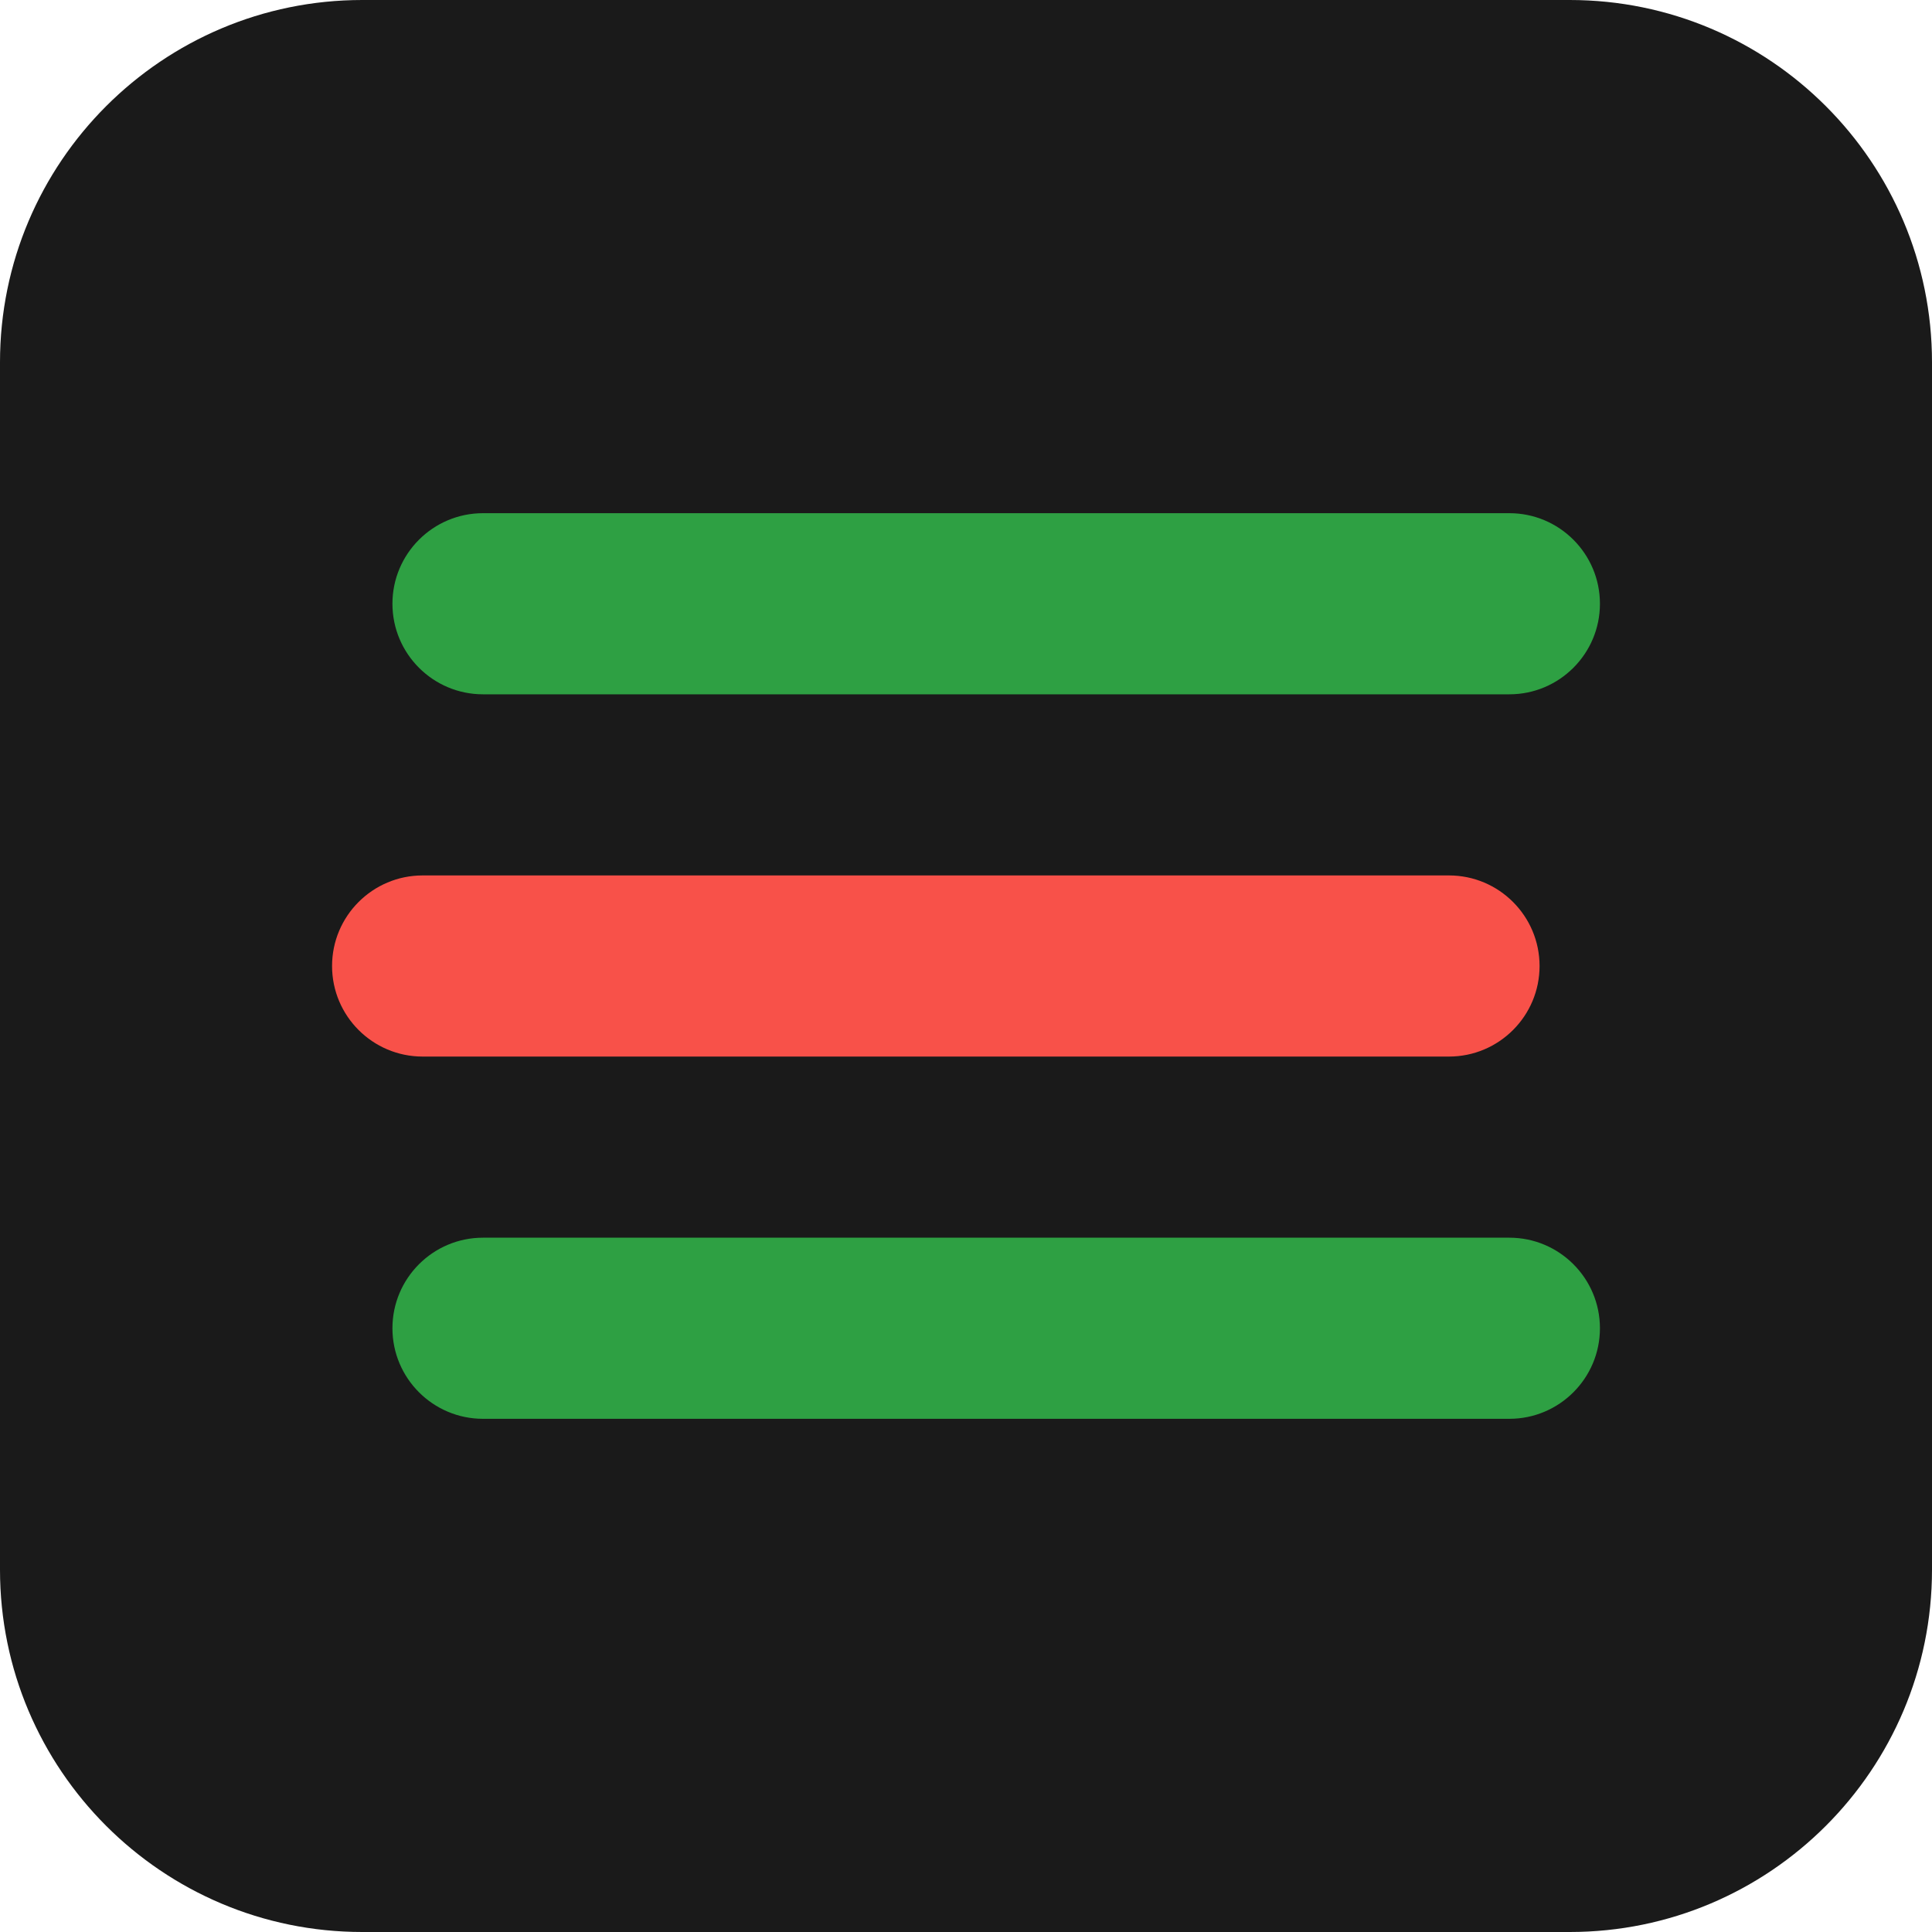
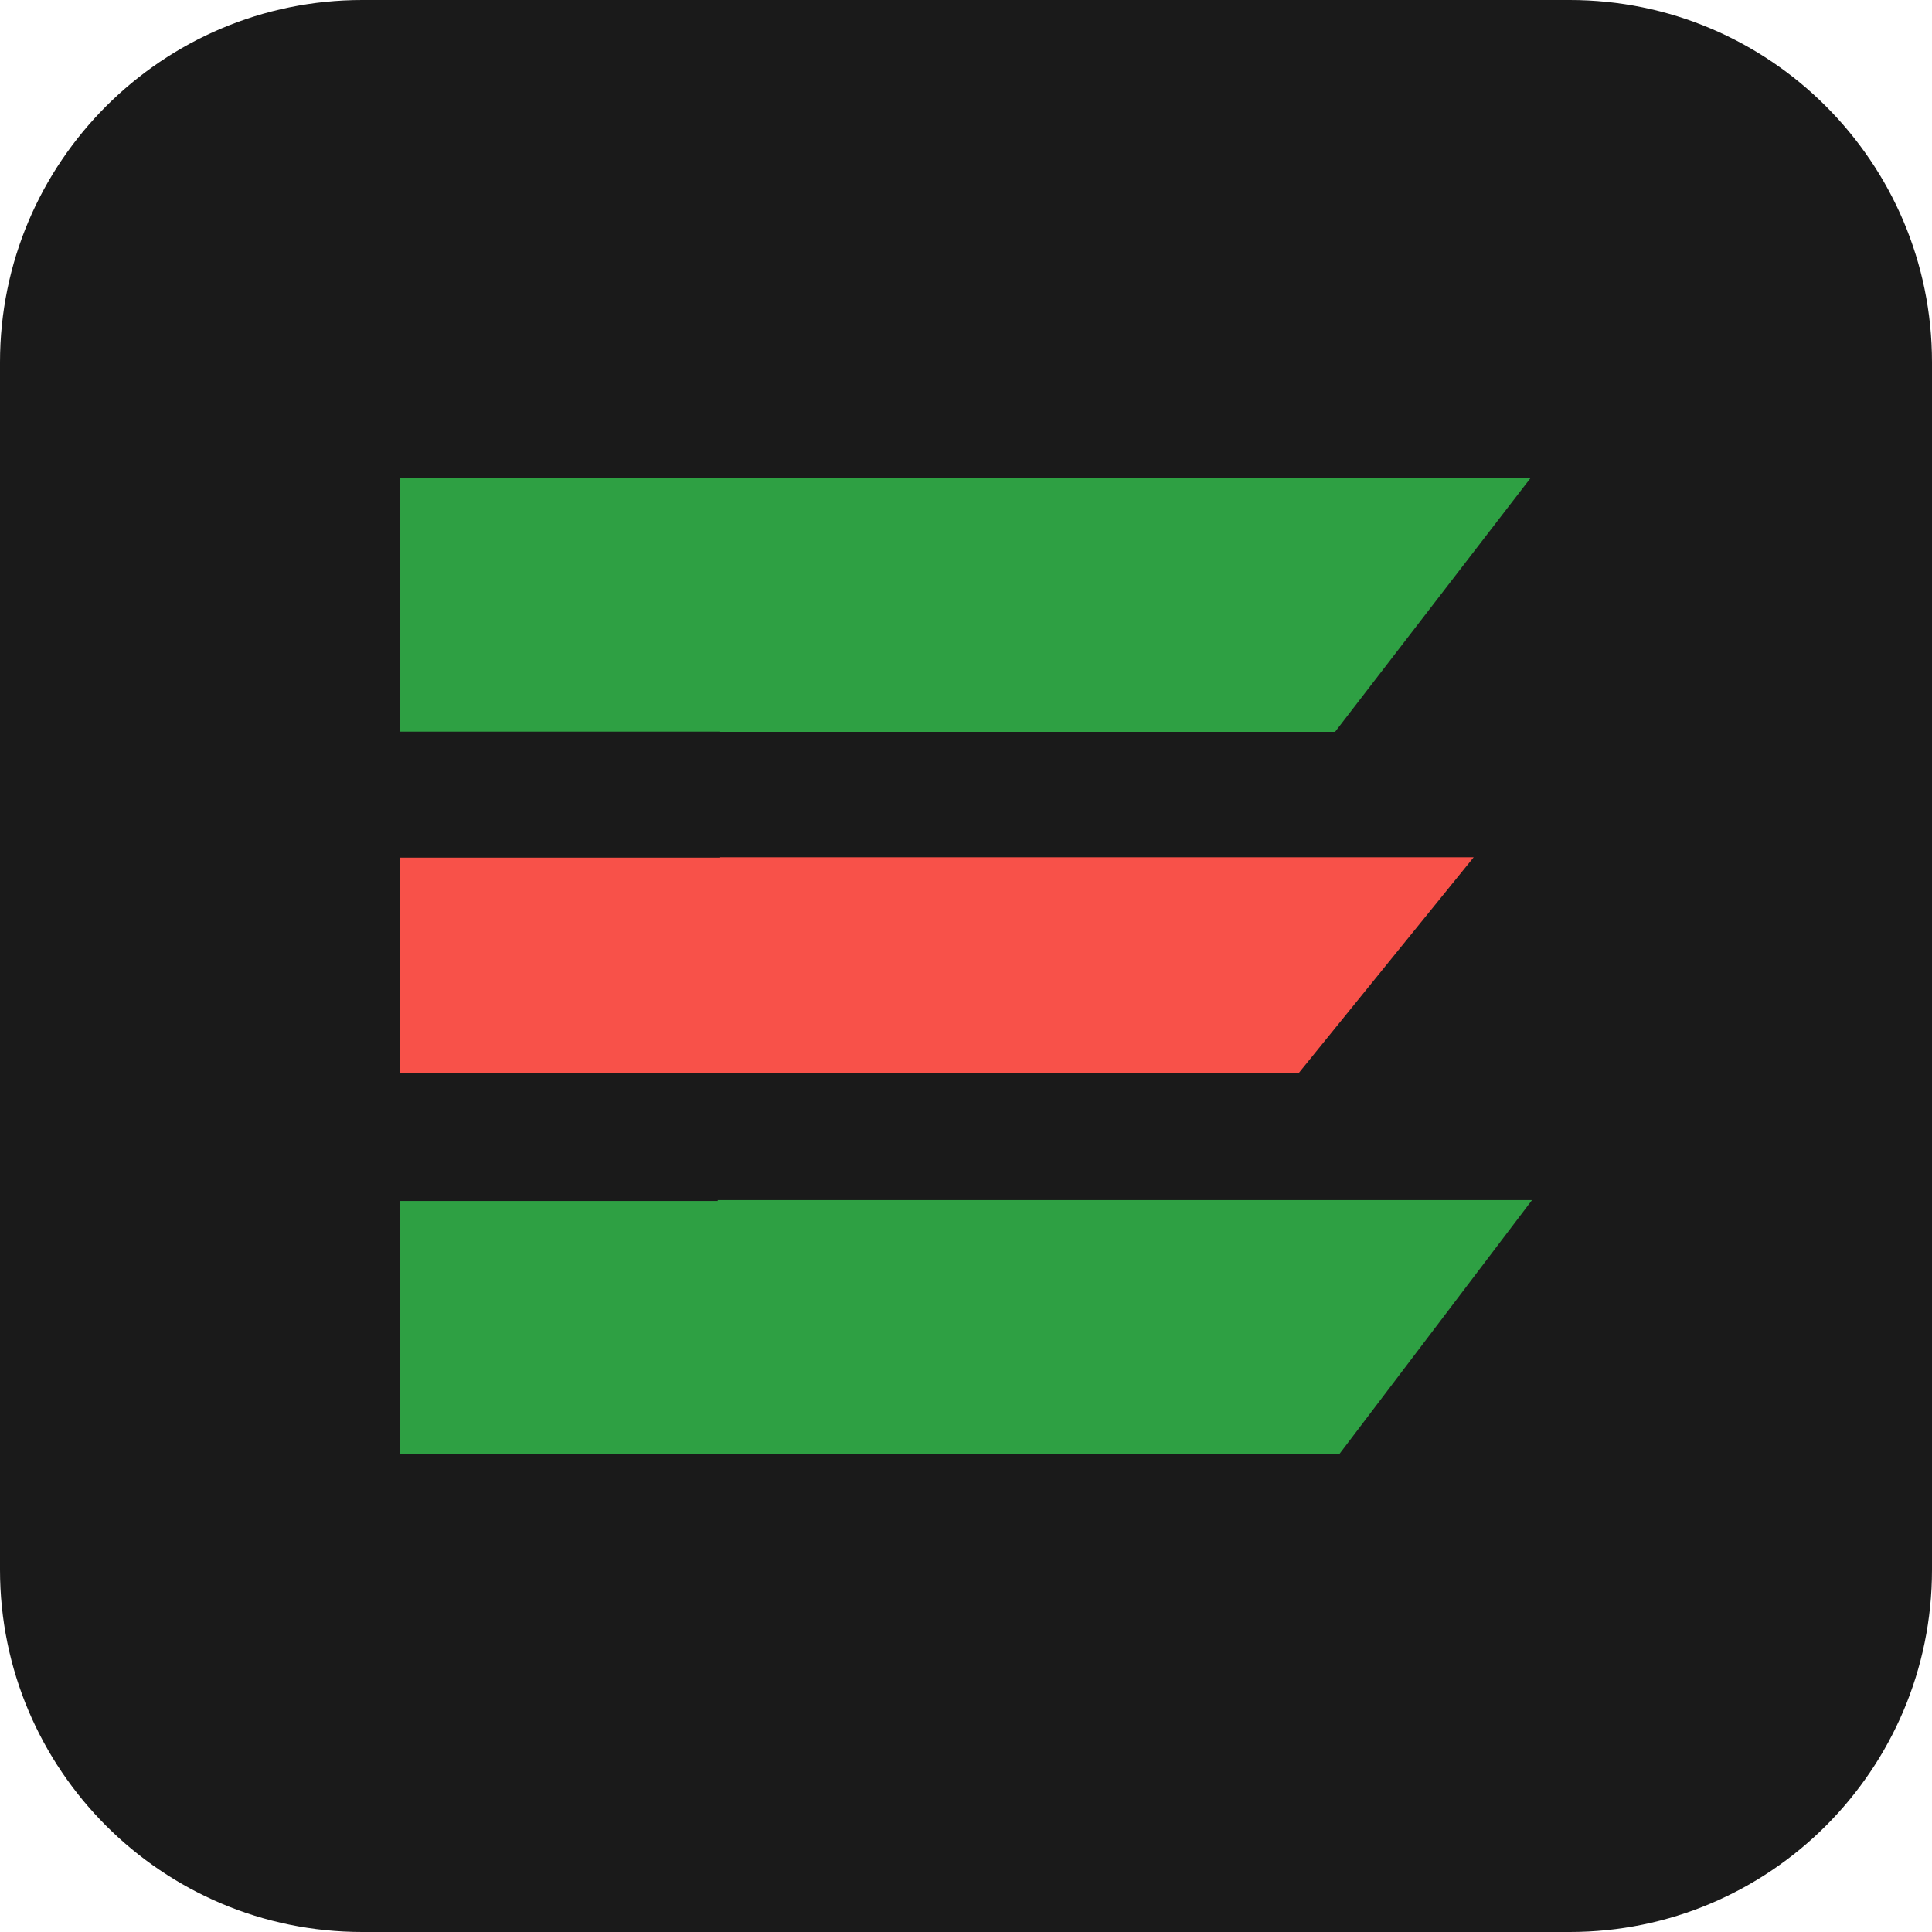
<svg xmlns="http://www.w3.org/2000/svg" width="100%" height="100%" viewBox="0 0 128 128" version="1.1" xml:space="preserve" style="fill-rule:evenodd;clip-rule:evenodd;stroke-linejoin:round;stroke-miterlimit:2;">
  <path d="M128,24L128,104C128,117.246 117.246,128 104,128L24,128C10.754,128 0,117.246 0,104L0,24C0,10.754 10.754,0 24,0L104,0C117.246,0 128,10.754 128,24Z" style="fill:rgb(26,26,26);" />
-   <g transform="matrix(1,0,0,1,8,-6)">
-     <path d="M98,46C98,49.311 95.311,52 92,52L24,52C20.689,52 18,49.311 18,46C18,42.689 20.689,40 24,40L92,40C95.311,40 98,42.689 98,46Z" style="fill:rgb(46,160,67);" />
-   </g>
-   <g transform="matrix(1,0,0,1,-8,-2)">
-     <path d="M110,66C110,69.311 107.311,72 104,72L36,72C32.689,72 30,69.311 30,66C30,62.689 32.689,60 36,60L104,60C107.311,60 110,62.689 110,66Z" style="fill:rgb(248,81,73);" />
-   </g>
-   <g transform="matrix(1,0,0,1,2,2)">
-     <path d="M104,86C104,89.311 101.311,92 98,92L30,92C26.689,92 24,89.311 24,86C24,82.689 26.689,80 30,80L98,80C101.311,80 104,82.689 104,86Z" style="fill:rgb(46,160,67);" />
+   <g transform="matrix(0.080541,0,0,0.080541,-96.34326,-82.88792)">
+     <path d="M1525.222,1912L1525.222,1734.649L1788.607,1734.649L1788.607,1734.36L2408.422,1734.36L2264.422,1911.96L1773.622,1911.96L1773.622,1912L1525.222,1912Z" style="fill:rgb(248,81,73);" />
+     <path d="M1525.222,1631L1525.222,1422.36L2455.222,1422.36L2294.422,1631.16L1788.607,1631.16L1788.607,1631L1525.222,1631Z" style="fill:rgb(46,160,67);" />
+     <path d="M1786.607,2016.36L2456.422,2016.36L2298.022,2225.16L1525.222,2225.16L1525.222,2017.053L1786.607,2017.053L1786.607,2016.36Z" style="fill:rgb(46,160,67);" />
  </g>
</svg>
